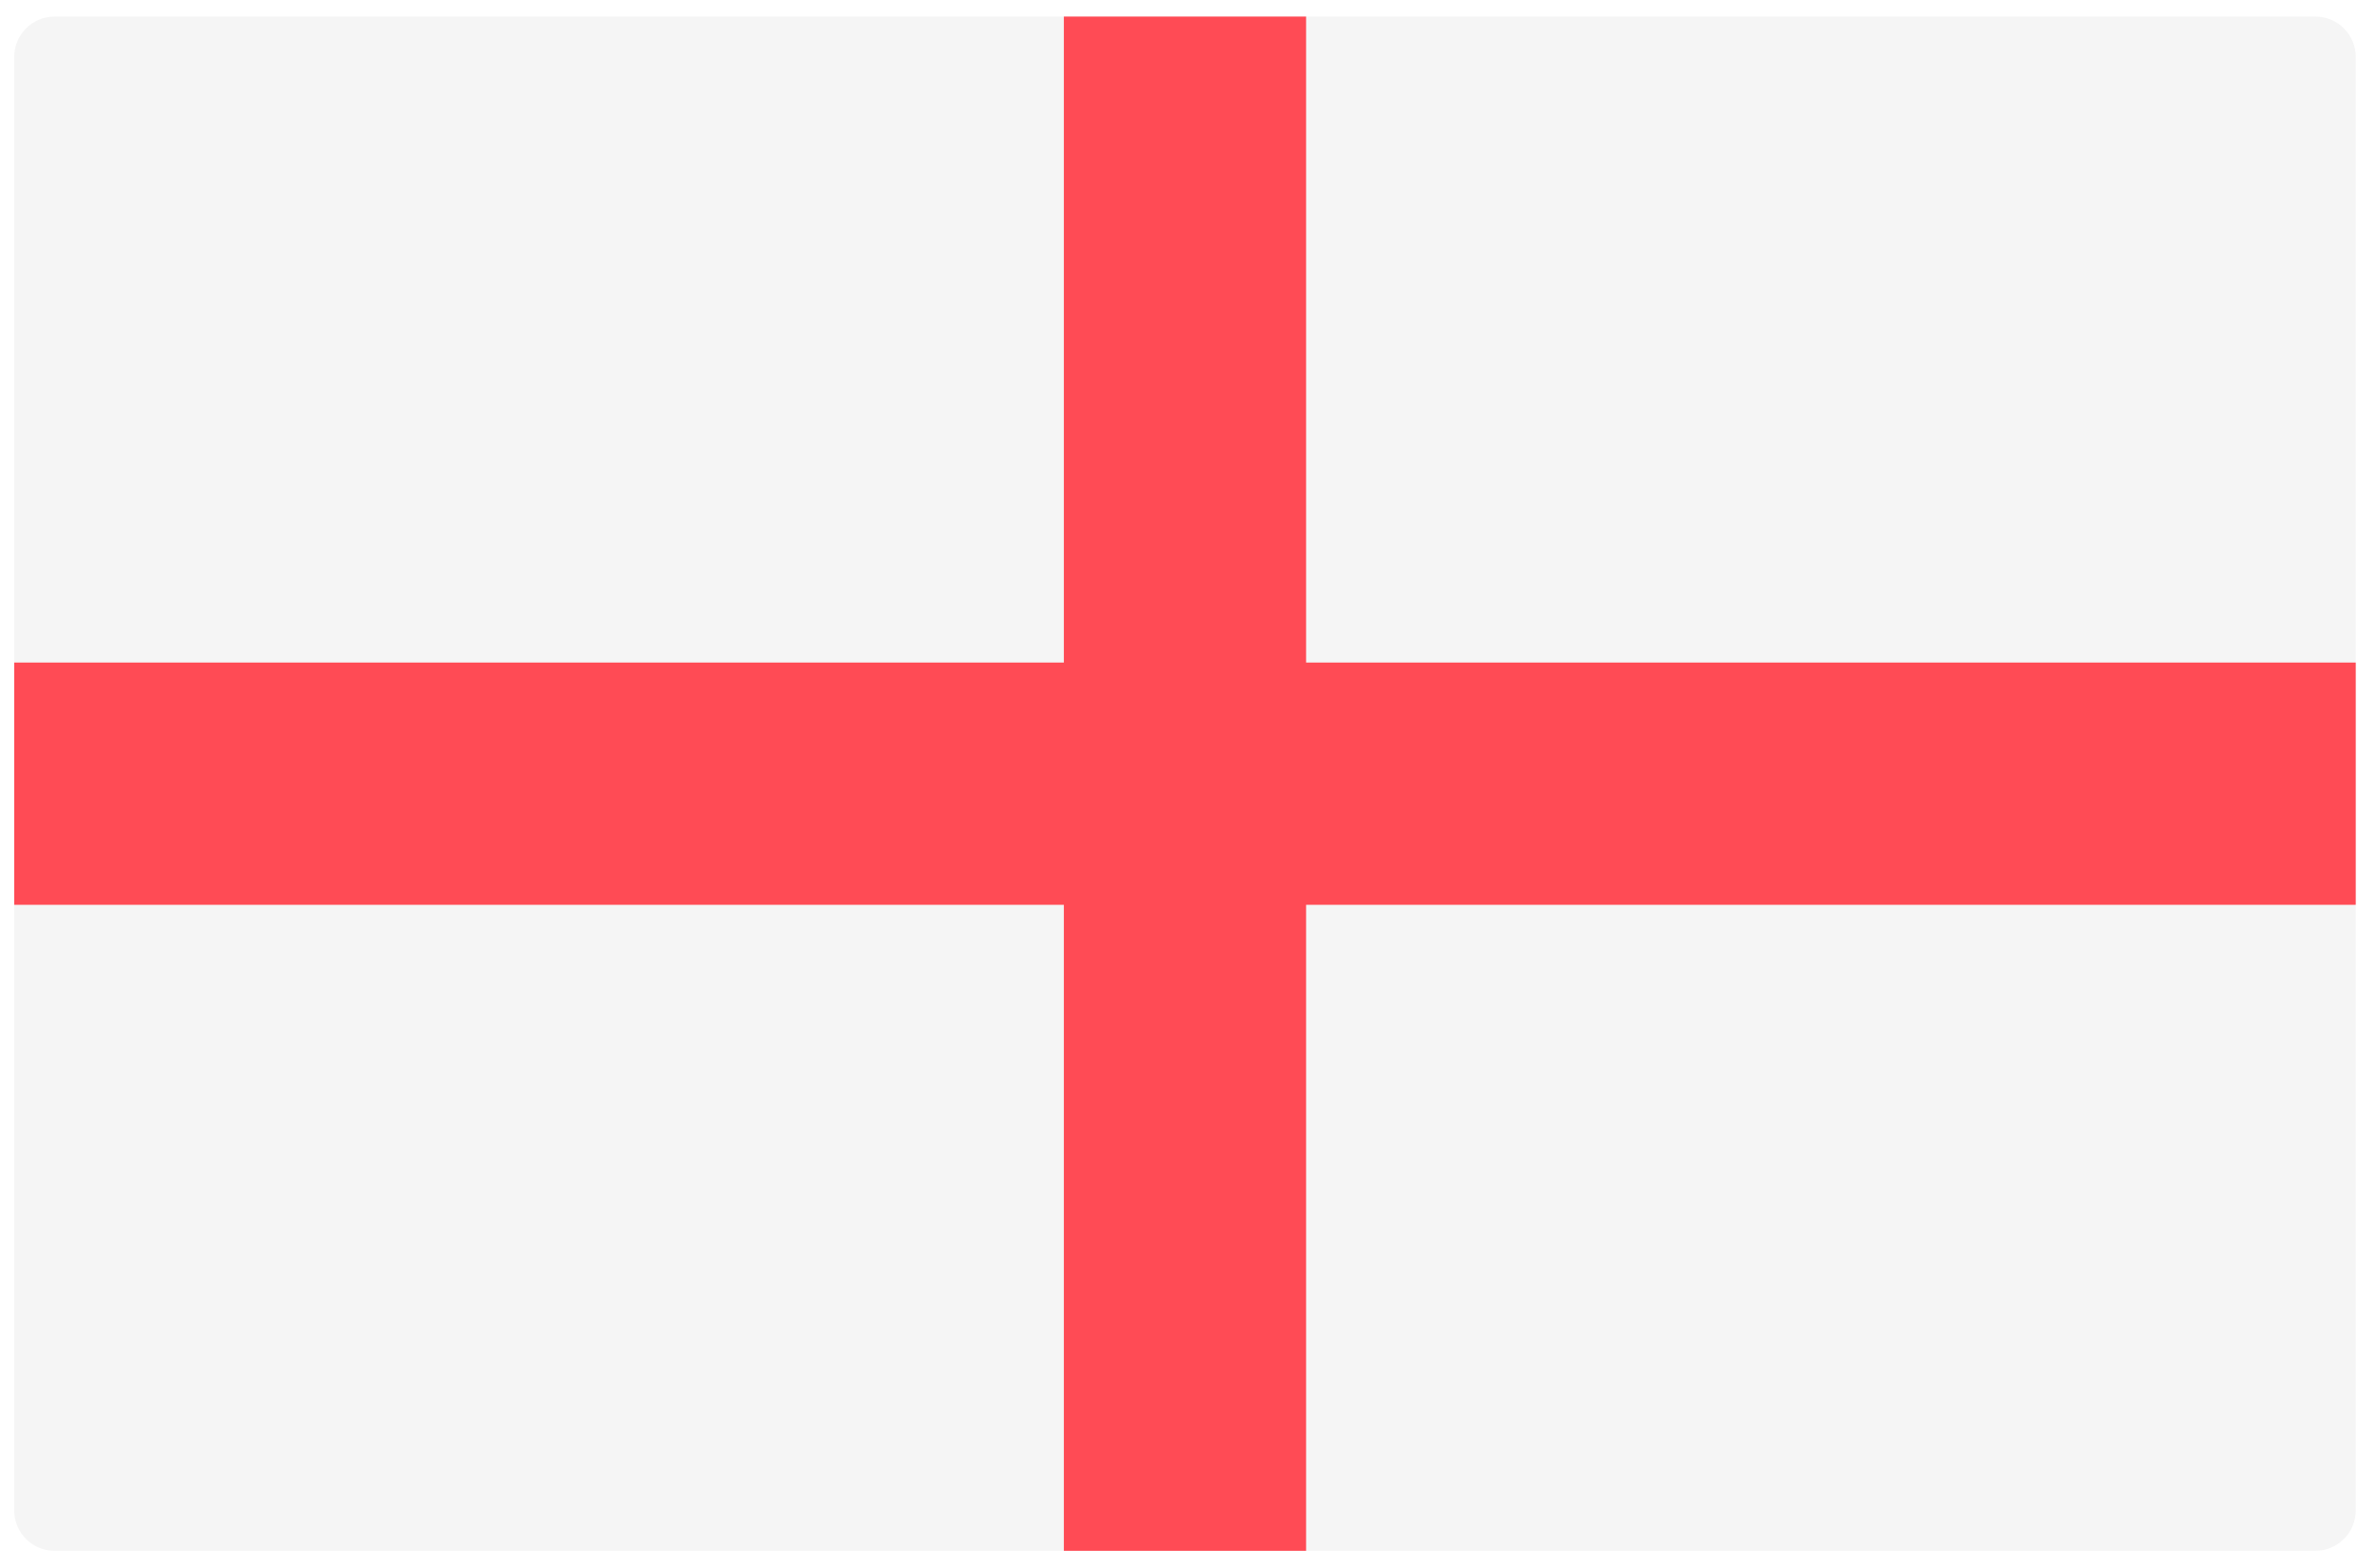
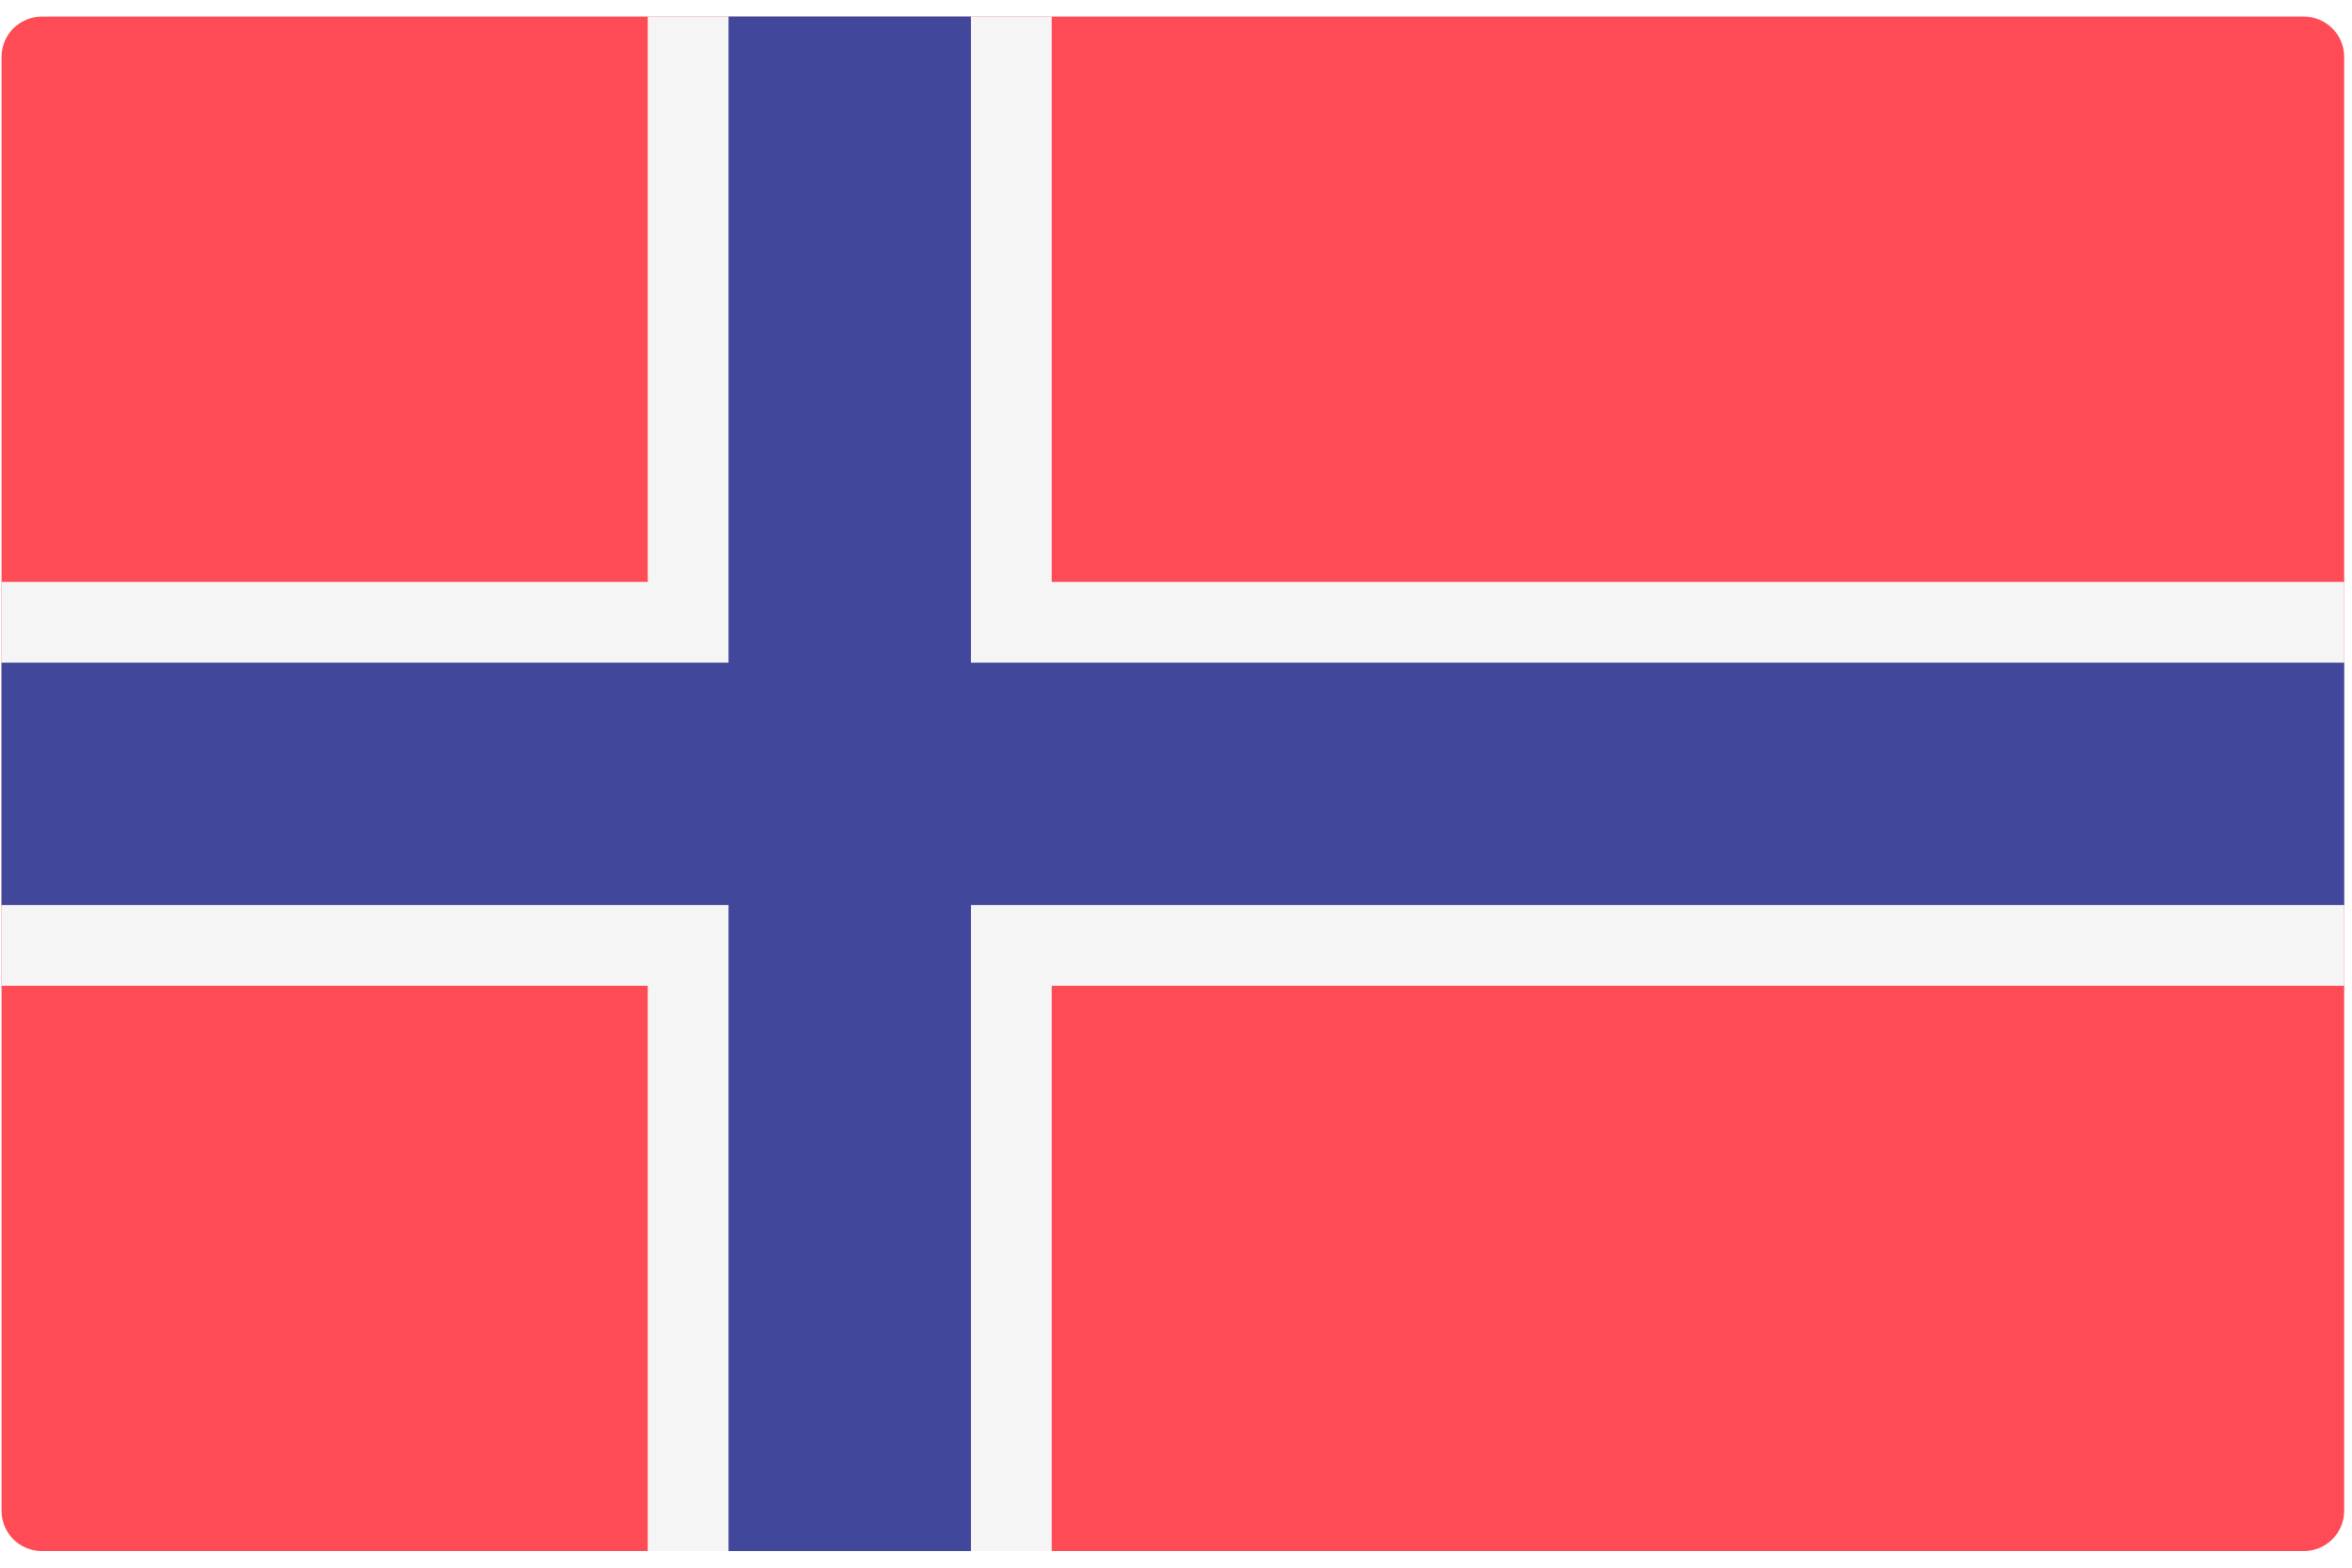
- <svg xmlns="http://www.w3.org/2000/svg" width="91" height="60" viewBox="0 0 91 60" fill="none">
-   <path d="M88.641 59.365H2.089C1.236 59.365 0.544 58.673 0.544 57.819V2.179C0.544 1.326 1.236 0.634 2.089 0.634H88.641C89.494 0.634 90.186 1.326 90.186 2.179V57.819C90.186 58.673 89.494 59.365 88.641 59.365Z" fill="#F5F5F5" />
-   <path d="M90.186 25.363H50.002V0.634H40.728V25.363H0.544V34.636H40.728V59.365H50.002V34.636H90.186V25.363Z" fill="#FF4B55" />
+ <svg xmlns="http://www.w3.org/2000/svg" width="90" height="60" viewBox="0 0 90 60" fill="none">
+   <path d="M88.155 59.365H1.604C0.75 59.365 0.058 58.673 0.058 57.82V2.18C0.058 1.326 0.75 0.634 1.604 0.634H88.155C89.009 0.634 89.701 1.326 89.701 2.18V57.82C89.701 58.673 89.009 59.365 88.155 59.365Z" fill="#FF4B55" />
+   <path d="M89.701 22.272H40.243V0.634H24.787V22.272H0.058V37.728H24.787V59.365H40.243V37.728H89.701V22.272Z" fill="#F5F5F5" />
+   <path d="M89.701 25.363H37.152V0.634H27.878V25.363H0.058V34.637H27.878V59.365H37.152V34.637H89.701V25.363Z" fill="#41479B" />
</svg>
